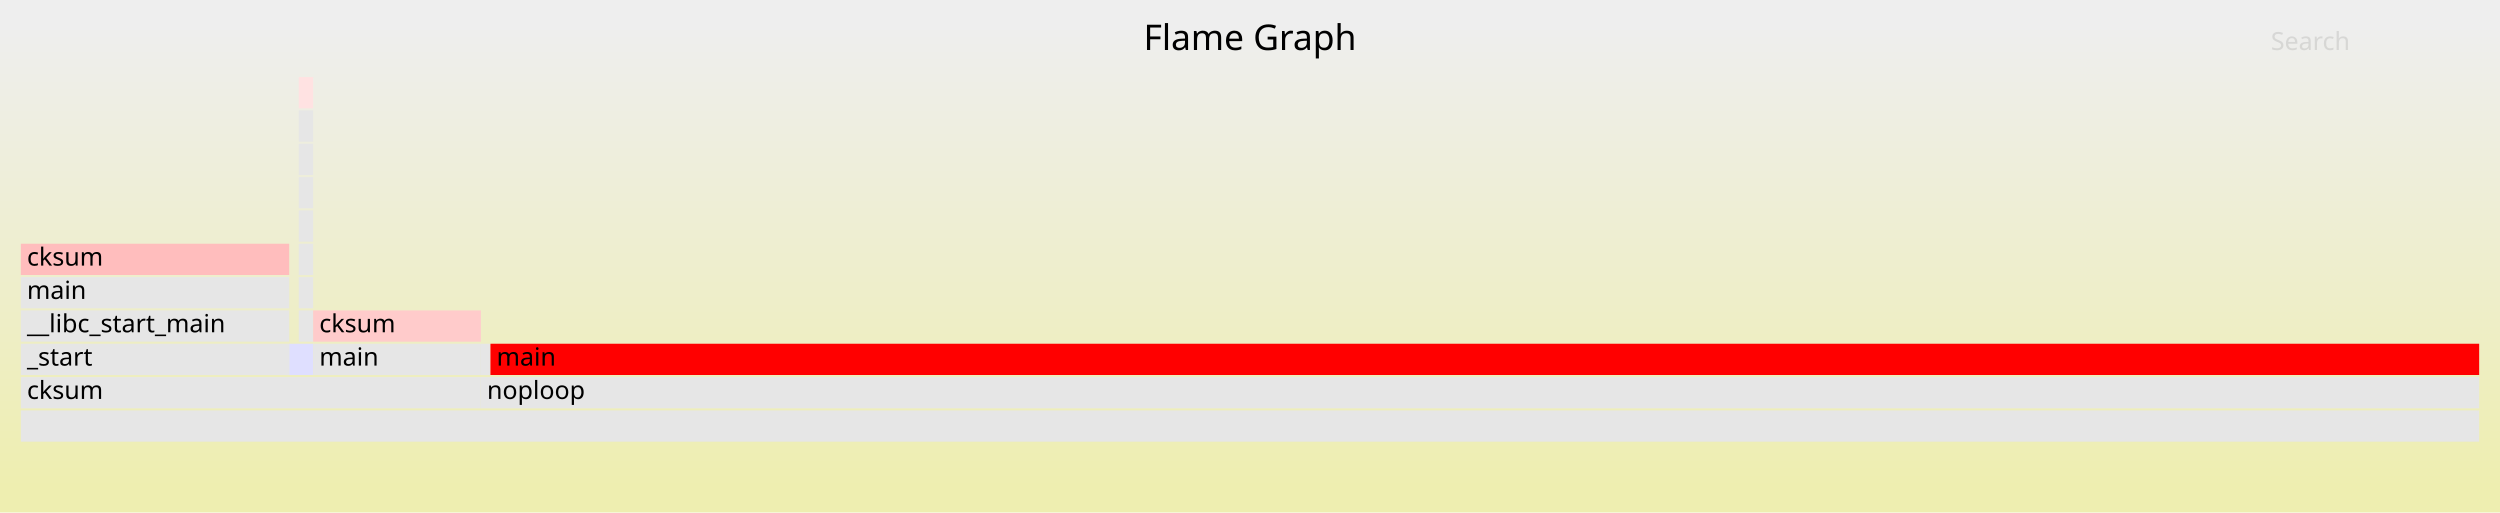
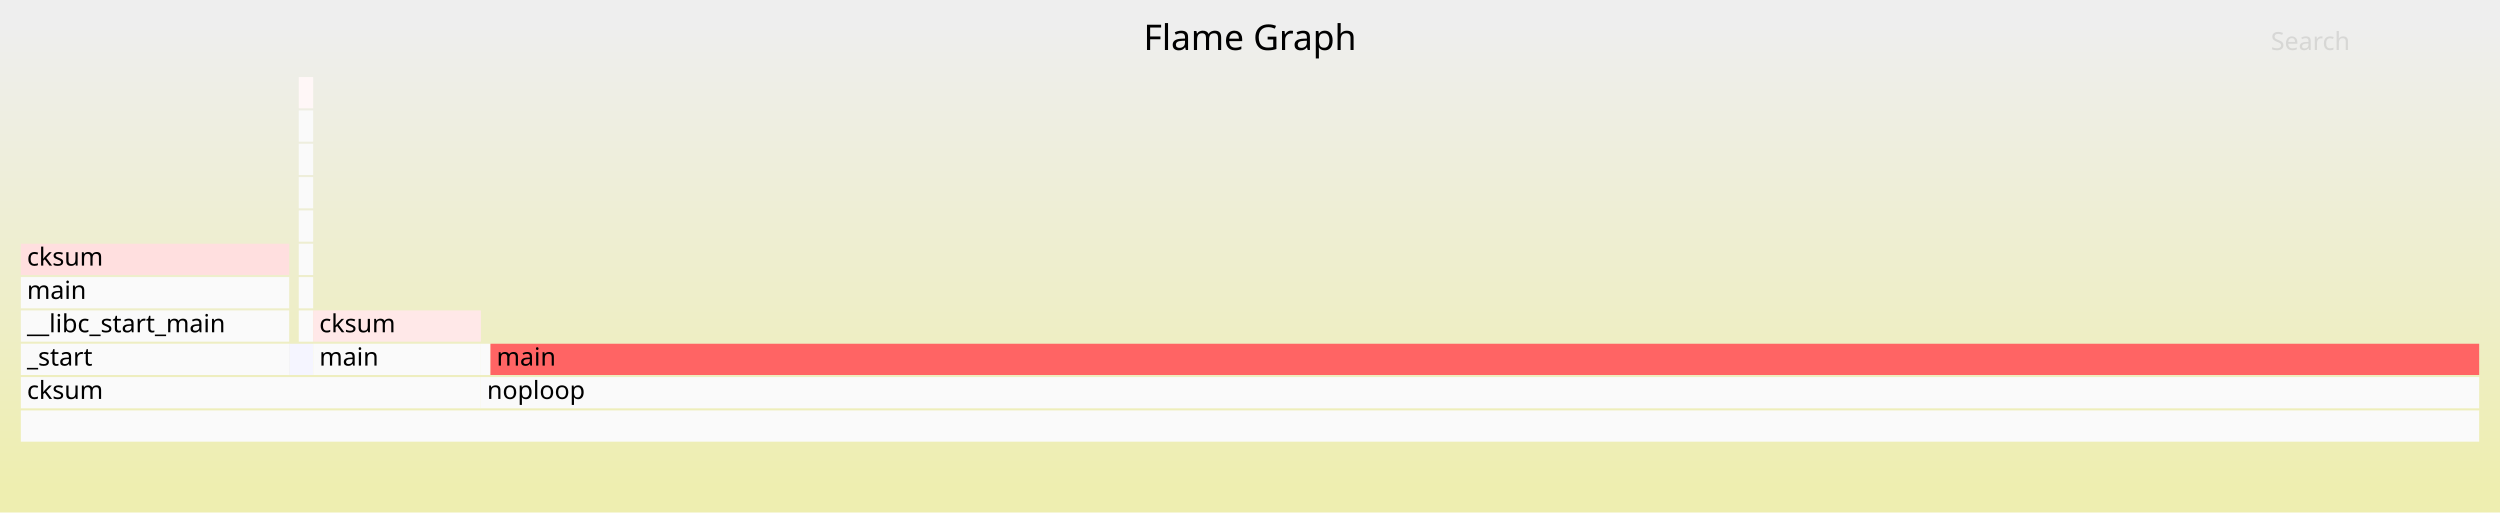
<svg xmlns="http://www.w3.org/2000/svg" version="1.1" width="1200" height="246" viewBox="0 0 1200 246">
  <defs>
    <linearGradient id="background" y1="0" y2="1" x1="0" x2="0">
      <stop stop-color="#eeeeee" offset="5%" />
      <stop stop-color="#eeeeb0" offset="95%" />
    </linearGradient>
  </defs>
  <style type="text/css">
text { font-family:"Verdana"; font-size:12px; fill:rgb(0,0,0); }
#title { text-anchor:middle; font-size:17px; }
#search { opacity:0.1; cursor:pointer; }
#search:hover, #search.show { opacity:1; }
#subtitle { text-anchor:middle; font-color:rgb(160,160,160); }
#unzoom { cursor:pointer; }
#frames &gt; *:hover { stroke:black; stroke-width:0.5; cursor:pointer; }
.hide { display:none; }
.parent { opacity:0.5; }
</style>
  <rect x="0" y="0" width="100%" height="246" fill="url(#background)" />
  <text id="title" x="50%" y="24.00">Flame Graph</text>
  <text id="details" x="10" y="229.00"> </text>
  <text id="unzoom" class="hide" x="10" y="24.00">Reset Zoom</text>
  <text id="search" x="1090" y="24.00">Search</text>
  <text id="matched" x="1090" y="229.00"> </text>
  <svg id="frames" x="10" width="1180">
    <g>
-       <rect x="0%" y="165" width="10.916%" height="15" fill="rgb(230,230,230)" />
+       <rect x="0%" y="165" width="10.916%" height="15" fill="rgb(250,250,250)" />
      <text x="0.25%" y="175.50">_start</text>
    </g>
    <g>
-       <rect x="0%" y="149" width="10.916%" height="15" fill="rgb(230,230,230)" />
+       <rect x="0%" y="149" width="10.916%" height="15" fill="rgb(250,250,250)" />
      <text x="0.25%" y="159.50">__libc_start_main</text>
    </g>
    <g>
-       <rect x="0%" y="133" width="10.916%" height="15" fill="rgb(230,230,230)" />
+       <rect x="0%" y="133" width="10.916%" height="15" fill="rgb(250,250,250)" />
      <text x="0.25%" y="143.50">main</text>
    </g>
    <g>
-       <rect x="0%" y="117" width="10.916%" height="15" fill="rgb(255,189,189)" />
+       <rect x="0%" y="117" width="10.916%" height="15" fill="rgb(255,223,223)" />
      <text x="0.25%" y="127.50">cksum</text>
    </g>
    <g>
-       <rect x="10.916%" y="165" width="0.975%" height="15" fill="rgb(223,223,255)" />
+       <rect x="10.916%" y="165" width="0.975%" height="15" fill="rgb(245,245,255)" />
      <text x="11.166%" y="175.50" />
    </g>
    <g>
-       <rect x="11.306%" y="149" width="0.585%" height="15" fill="rgb(230,230,230)" />
+       <rect x="11.306%" y="149" width="0.585%" height="15" fill="rgb(250,250,250)" />
      <text x="11.556%" y="159.50" />
    </g>
    <g>
-       <rect x="11.306%" y="133" width="0.585%" height="15" fill="rgb(230,230,230)" />
+       <rect x="11.306%" y="133" width="0.585%" height="15" fill="rgb(250,250,250)" />
      <text x="11.556%" y="143.50" />
    </g>
    <g>
-       <rect x="11.306%" y="117" width="0.585%" height="15" fill="rgb(230,230,230)" />
+       <rect x="11.306%" y="117" width="0.585%" height="15" fill="rgb(250,250,250)" />
      <text x="11.556%" y="127.50" />
    </g>
    <g>
-       <rect x="11.306%" y="101" width="0.585%" height="15" fill="rgb(230,230,230)" />
+       <rect x="11.306%" y="101" width="0.585%" height="15" fill="rgb(250,250,250)" />
      <text x="11.556%" y="111.50" />
    </g>
    <g>
-       <rect x="11.306%" y="85" width="0.585%" height="15" fill="rgb(230,230,230)" />
+       <rect x="11.306%" y="85" width="0.585%" height="15" fill="rgb(250,250,250)" />
      <text x="11.556%" y="95.50" />
    </g>
    <g>
-       <rect x="11.306%" y="69" width="0.585%" height="15" fill="rgb(230,230,230)" />
+       <rect x="11.306%" y="69" width="0.585%" height="15" fill="rgb(250,250,250)" />
      <text x="11.556%" y="79.50" />
    </g>
    <g>
-       <rect x="11.306%" y="53" width="0.585%" height="15" fill="rgb(230,230,230)" />
+       <rect x="11.306%" y="53" width="0.585%" height="15" fill="rgb(250,250,250)" />
      <text x="11.556%" y="63.50" />
    </g>
    <g>
-       <rect x="11.306%" y="37" width="0.585%" height="15" fill="rgb(255,226,226)" />
+       <rect x="11.306%" y="37" width="0.585%" height="15" fill="rgb(255,247,247)" />
      <text x="11.556%" y="47.50" />
    </g>
    <g>
-       <rect x="0%" y="181" width="18.713%" height="15" fill="rgb(230,230,230)" />
+       <rect x="0%" y="181" width="18.713%" height="15" fill="rgb(250,250,250)" />
      <text x="0.25%" y="191.50">cksum</text>
    </g>
    <g>
-       <rect x="11.891%" y="165" width="6.823%" height="15" fill="rgb(230,230,230)" />
+       <rect x="11.891%" y="165" width="6.823%" height="15" fill="rgb(250,250,250)" />
      <text x="12.141%" y="175.50">main</text>
    </g>
    <g>
-       <rect x="11.891%" y="149" width="6.823%" height="15" fill="rgb(255,203,203)" />
+       <rect x="11.891%" y="149" width="6.823%" height="15" fill="rgb(255,232,232)" />
      <text x="12.141%" y="159.50">cksum</text>
    </g>
    <g>
-       <rect x="18.713%" y="165" width="0.39%" height="15" fill="rgb(230,230,230)" />
+       <rect x="18.713%" y="165" width="0.39%" height="15" fill="rgb(250,250,250)" />
      <text x="18.963%" y="175.50" />
    </g>
    <g>
-       <rect x="0%" y="197" width="100%" height="15" fill="rgb(230,230,230)" />
+       <rect x="0%" y="197" width="100%" height="15" fill="rgb(250,250,250)" />
      <text x="0.25%" y="207.50" />
    </g>
    <g>
-       <rect x="18.713%" y="181" width="81.287%" height="15" fill="rgb(230,230,230)" />
+       <rect x="18.713%" y="181" width="81.287%" height="15" fill="rgb(250,250,250)" />
      <text x="18.963%" y="191.50">noploop</text>
    </g>
    <g>
-       <rect x="19.103%" y="165" width="80.897%" height="15" fill="rgb(255,0,0)" />
+       <rect x="19.103%" y="165" width="80.897%" height="15" fill="rgb(255,100,100)" />
      <text x="19.353%" y="175.50">main</text>
    </g>
  </svg>
</svg>
